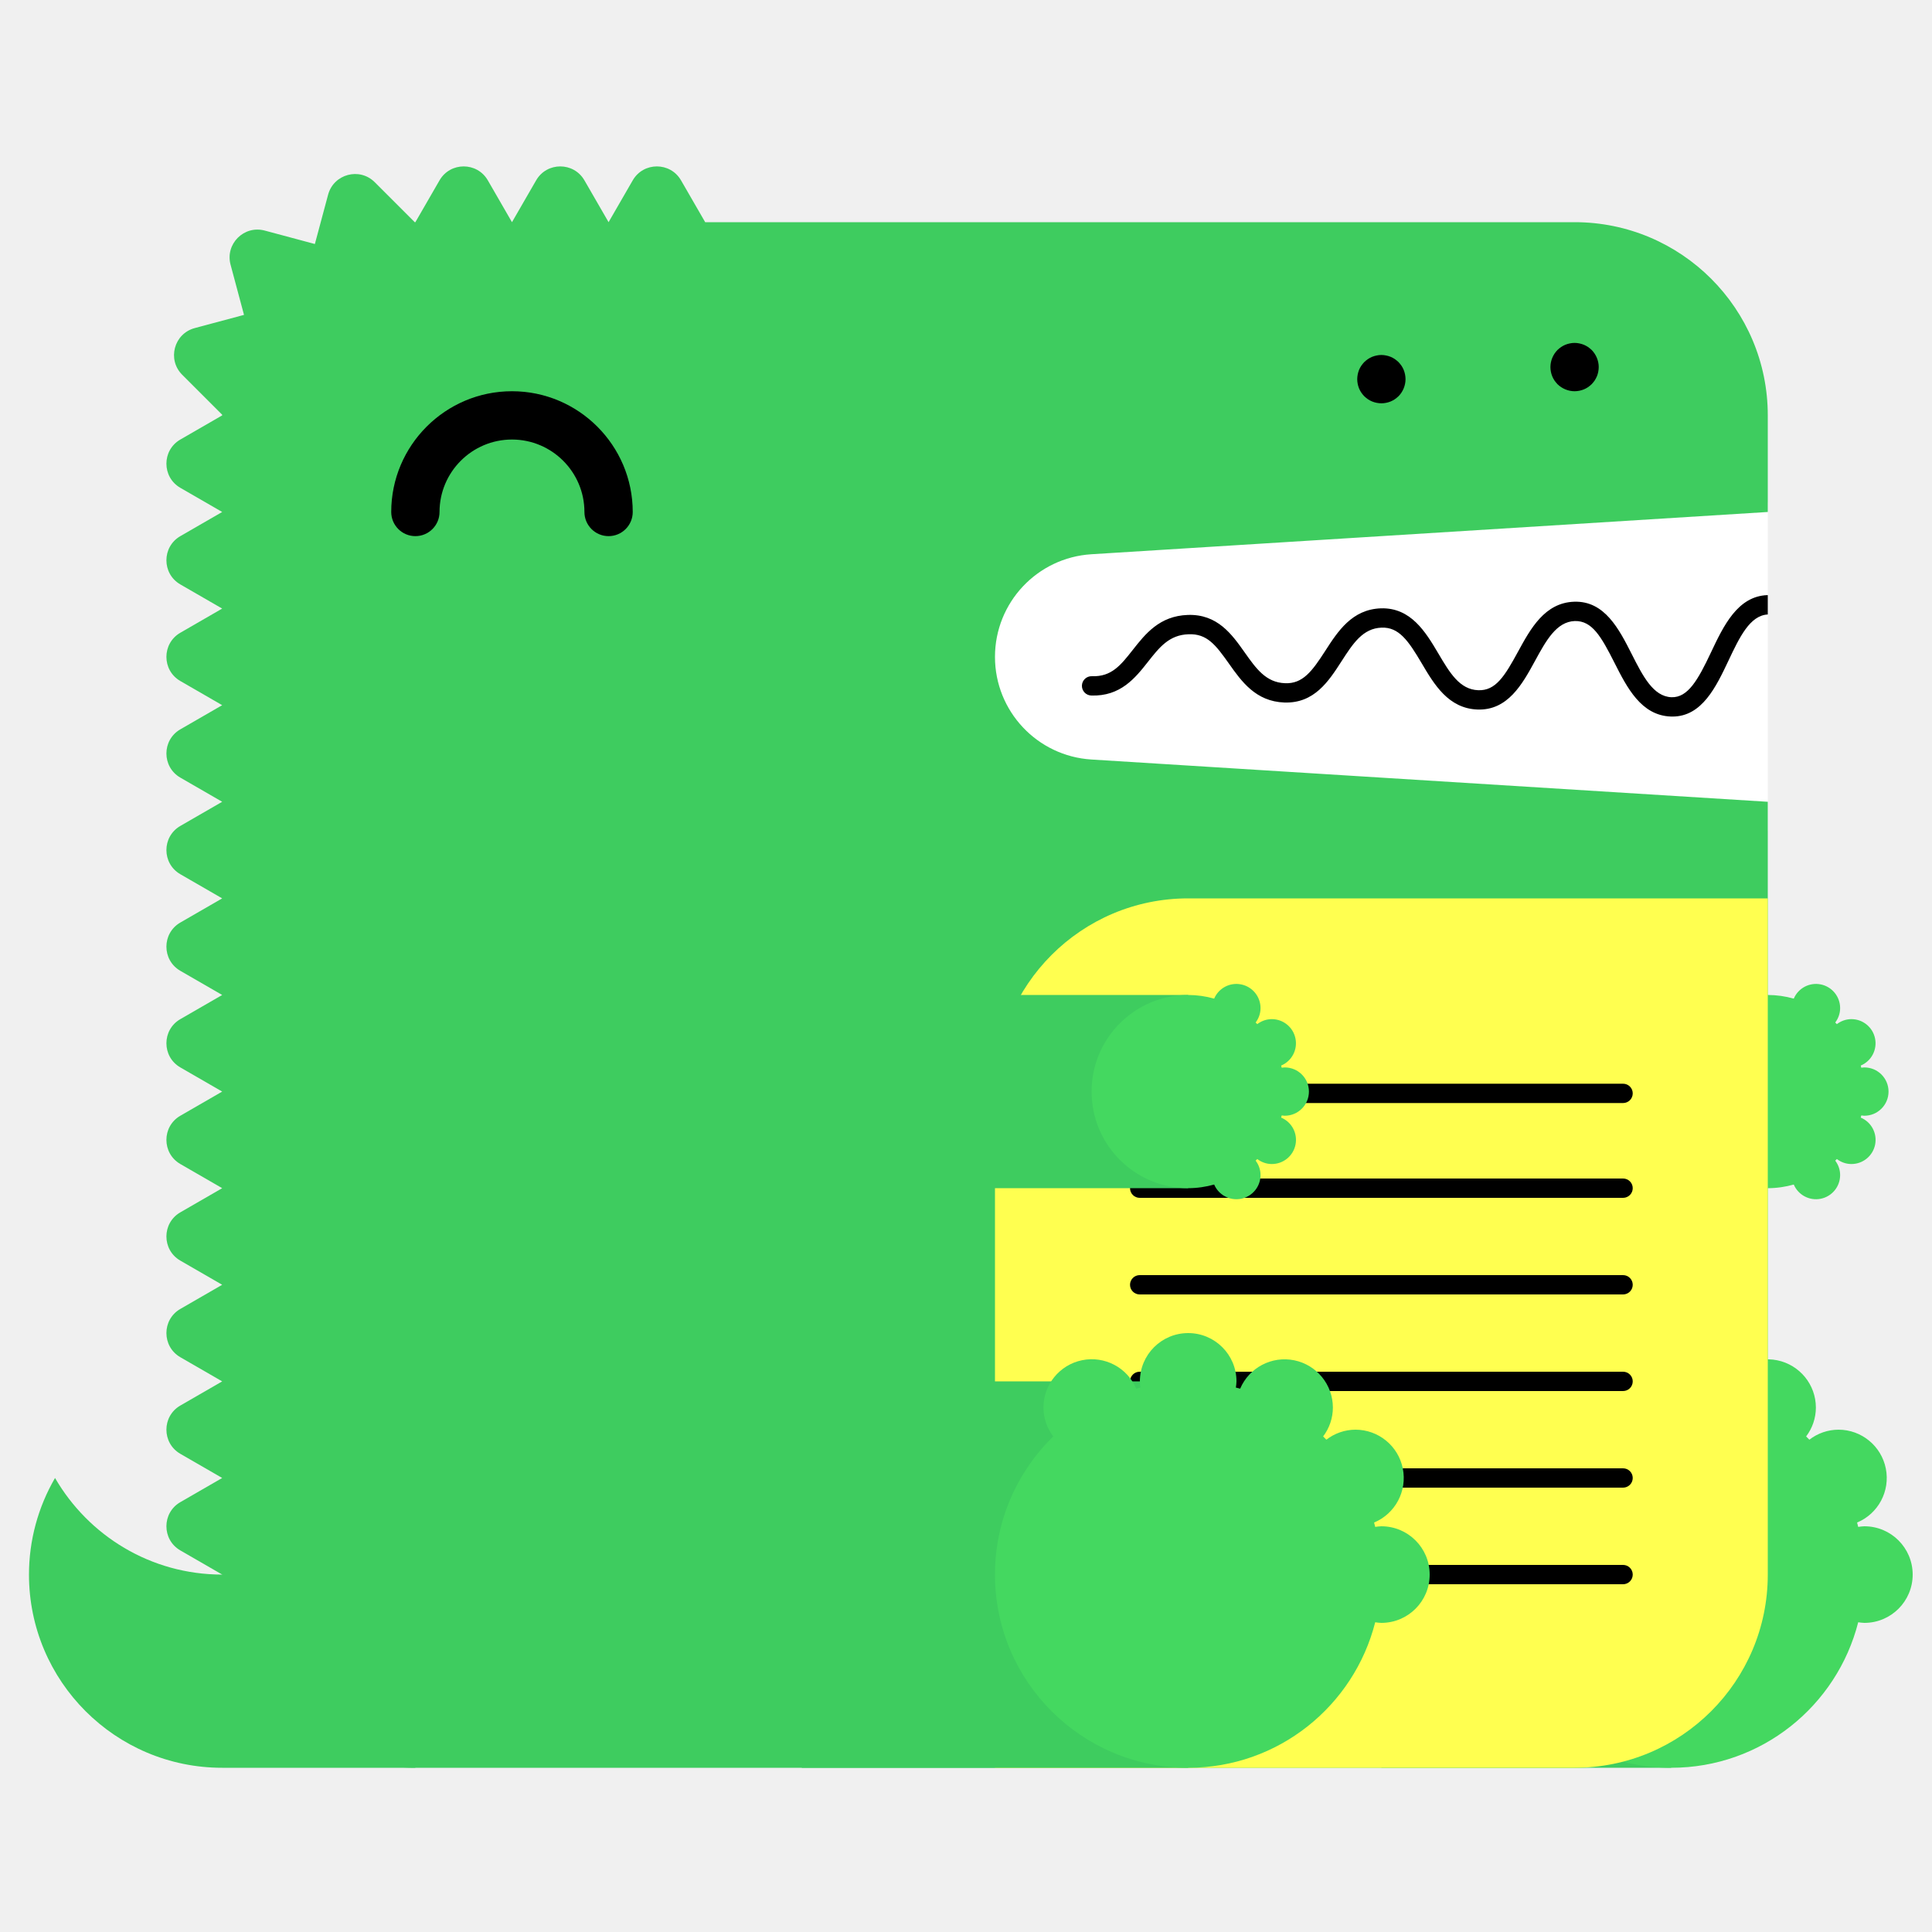
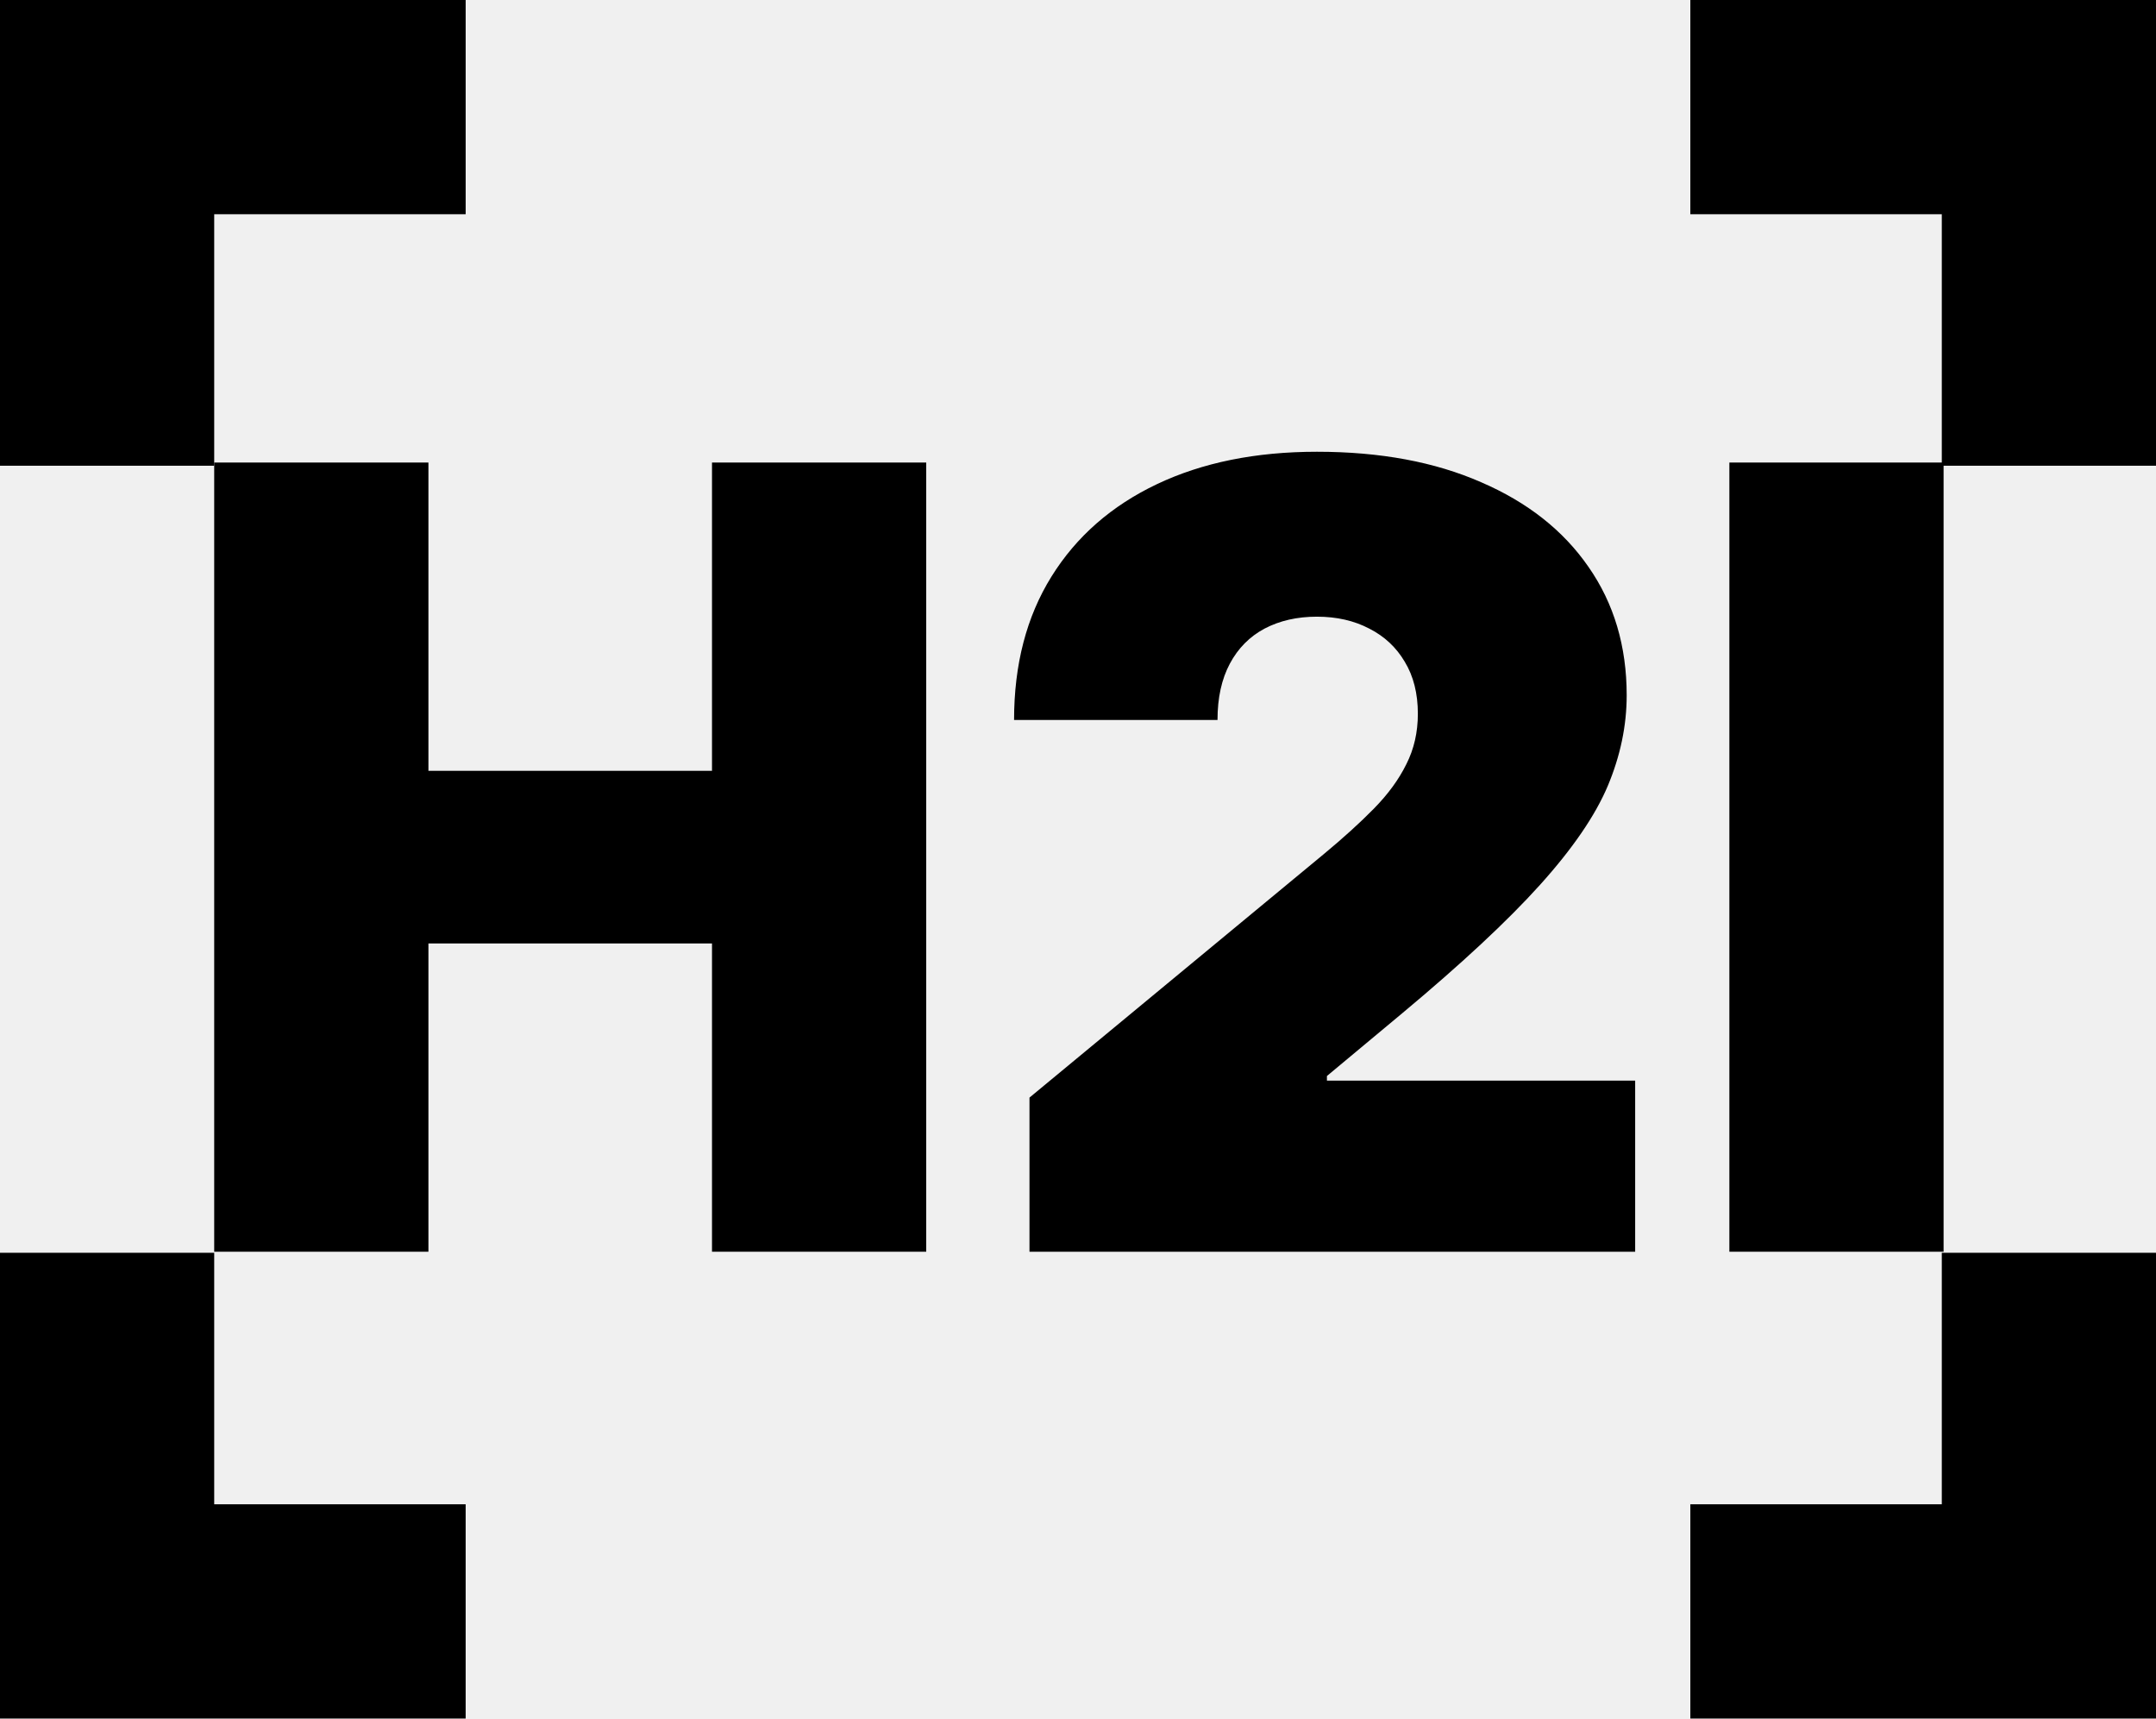
- <svg xmlns="http://www.w3.org/2000/svg" width="200" height="200" viewBox="0 0 200 200">
-   <g fill="none" fill-rule="evenodd">
-     <path fill="#FFF" d="M99 52h84v34H99z" />
-     <path d="M23 163c-7.398 0-13.843-4.027-17.303-10A19.886 19.886 0 0 0 3 163c0 11.046 8.954 20 20 20h20v-20H23z" fill="#3ECC5F" />
-     <path d="M112.98 57.376L183 53V43c0-11.046-8.954-20-20-20H73l-2.5-4.33c-1.112-1.925-3.889-1.925-5 0L63 23l-2.5-4.33c-1.111-1.925-3.889-1.925-5 0L53 23l-2.5-4.33c-1.111-1.925-3.889-1.925-5 0L43 23c-.022 0-.042.003-.065.003l-4.142-4.141c-1.57-1.571-4.252-.853-4.828 1.294l-1.369 5.104-5.192-1.392c-2.148-.575-4.111 1.389-3.535 3.536l1.39 5.193-5.102 1.367c-2.148.576-2.867 3.259-1.296 4.83l4.142 4.142c0 .021-.003.042-.003.064l-4.33 2.5c-1.925 1.111-1.925 3.889 0 5L23 53l-4.33 2.5c-1.925 1.111-1.925 3.889 0 5L23 63l-4.33 2.5c-1.925 1.111-1.925 3.889 0 5L23 73l-4.33 2.5c-1.925 1.111-1.925 3.889 0 5L23 83l-4.33 2.5c-1.925 1.111-1.925 3.889 0 5L23 93l-4.33 2.5c-1.925 1.111-1.925 3.889 0 5L23 103l-4.33 2.5c-1.925 1.111-1.925 3.889 0 5L23 113l-4.33 2.5c-1.925 1.111-1.925 3.889 0 5L23 123l-4.33 2.5c-1.925 1.111-1.925 3.889 0 5L23 133l-4.33 2.5c-1.925 1.111-1.925 3.889 0 5L23 143l-4.33 2.5c-1.925 1.111-1.925 3.889 0 5L23 153l-4.33 2.5c-1.925 1.111-1.925 3.889 0 5L23 163c0 11.046 8.954 20 20 20h120c11.046 0 20-8.954 20-20V83l-70.02-4.376A10.645 10.645 0 0 1 103 68c0-5.621 4.37-10.273 9.98-10.624" fill="#3ECC5F" />
-     <path fill="#3ECC5F" d="M143 183h30v-40h-30z" />
-     <path d="M193 158c-.219 0-.428.037-.639.064-.038-.15-.074-.301-.116-.451A5 5 0 0 0 190.32 148a4.96 4.96 0 0 0-3.016 1.036 26.531 26.531 0 0 0-.335-.336 4.955 4.955 0 0 0 1.011-2.987 5 5 0 0 0-9.599-1.959c-.148-.042-.297-.077-.445-.115.027-.211.064-.42.064-.639a5 5 0 0 0-5-5 5 5 0 0 0-5 5c0 .219.037.428.064.639-.148.038-.297.073-.445.115a4.998 4.998 0 0 0-9.599 1.959c0 1.125.384 2.151 1.011 2.987-3.717 3.632-6.031 8.693-6.031 14.3 0 11.046 8.954 20 20 20 9.339 0 17.16-6.41 19.361-15.064.211.027.42.064.639.064a5 5 0 0 0 5-5 5 5 0 0 0-5-5" fill="#44D860" />
-     <path fill="#3ECC5F" d="M153 123h30v-20h-30z" />
-     <path d="M193 115.5a2.5 2.5 0 1 0 0-5c-.109 0-.214.019-.319.032-.02-.075-.037-.15-.058-.225a2.501 2.501 0 0 0-.963-4.807c-.569 0-1.088.197-1.508.518a6.653 6.653 0 0 0-.168-.168c.314-.417.506-.931.506-1.494a2.5 2.5 0 0 0-4.8-.979A9.987 9.987 0 0 0 183 103c-5.522 0-10 4.478-10 10s4.478 10 10 10c.934 0 1.833-.138 2.69-.377a2.5 2.5 0 0 0 4.8-.979c0-.563-.192-1.077-.506-1.494.057-.055.113-.111.168-.168.42.321.939.518 1.508.518a2.5 2.5 0 0 0 .963-4.807c.021-.074.038-.15.058-.225.105.013.21.032.319.032" fill="#44D860" />
-     <path d="M63 55.5a2.5 2.5 0 0 1-2.5-2.5c0-4.136-3.364-7.5-7.5-7.5s-7.5 3.364-7.5 7.5a2.5 2.5 0 1 1-5 0c0-6.893 5.607-12.5 12.5-12.5S65.5 46.107 65.5 53a2.5 2.5 0 0 1-2.5 2.5" fill="#000" />
-     <path d="M103 183h60c11.046 0 20-8.954 20-20V93h-60c-11.046 0-20 8.954-20 20v70z" fill="#FFFF50" />
-     <path d="M168.02 124h-50.04a1 1 0 1 1 0-2h50.04a1 1 0 1 1 0 2m0 20h-50.04a1 1 0 1 1 0-2h50.04a1 1 0 1 1 0 2m0 20h-50.04a1 1 0 1 1 0-2h50.04a1 1 0 1 1 0 2m0-49.814h-50.04a1 1 0 1 1 0-2h50.04a1 1 0 1 1 0 2m0 19.814h-50.04a1 1 0 1 1 0-2h50.04a1 1 0 1 1 0 2m0 20h-50.04a1 1 0 1 1 0-2h50.04a1 1 0 1 1 0 2M183 61.611c-.012 0-.022-.006-.034-.005-3.09.105-4.552 3.196-5.842 5.923-1.346 2.85-2.387 4.703-4.093 4.647-1.889-.068-2.969-2.202-4.113-4.46-1.314-2.594-2.814-5.536-5.963-5.426-3.046.104-4.513 2.794-5.807 5.167-1.377 2.528-2.314 4.065-4.121 3.994-1.927-.07-2.951-1.805-4.136-3.813-1.321-2.236-2.848-4.75-5.936-4.664-2.994.103-4.465 2.385-5.763 4.4-1.373 2.13-2.335 3.428-4.165 3.351-1.973-.07-2.992-1.51-4.171-3.177-1.324-1.873-2.816-3.993-5.895-3.89-2.928.1-4.399 1.97-5.696 3.618-1.232 1.564-2.194 2.802-4.229 2.724a1 1 0 0 0-.072 2c3.017.101 4.545-1.8 5.872-3.487 1.177-1.496 2.193-2.787 4.193-2.855 1.926-.082 2.829 1.115 4.195 3.045 1.297 1.834 2.769 3.914 5.731 4.021 3.103.104 4.596-2.215 5.918-4.267 1.182-1.834 2.202-3.417 4.15-3.484 1.793-.067 2.769 1.35 4.145 3.681 1.297 2.197 2.766 4.686 5.787 4.796 3.125.108 4.634-2.62 5.949-5.035 1.139-2.088 2.214-4.06 4.119-4.126 1.793-.042 2.728 1.595 4.111 4.33 1.292 2.553 2.757 5.445 5.825 5.556l.169.003c3.064 0 4.518-3.075 5.805-5.794 1.139-2.41 2.217-4.68 4.067-4.773v-2z" fill="#000" />
-     <path fill="#3ECC5F" d="M83 183h40v-40H83z" />
-     <path d="M143 158c-.219 0-.428.037-.639.064-.038-.15-.074-.301-.116-.451A5 5 0 0 0 140.32 148a4.96 4.96 0 0 0-3.016 1.036 26.531 26.531 0 0 0-.335-.336 4.955 4.955 0 0 0 1.011-2.987 5 5 0 0 0-9.599-1.959c-.148-.042-.297-.077-.445-.115.027-.211.064-.42.064-.639a5 5 0 0 0-5-5 5 5 0 0 0-5 5c0 .219.037.428.064.639-.148.038-.297.073-.445.115a4.998 4.998 0 0 0-9.599 1.959c0 1.125.384 2.151 1.011 2.987-3.717 3.632-6.031 8.693-6.031 14.3 0 11.046 8.954 20 20 20 9.339 0 17.16-6.41 19.361-15.064.211.027.42.064.639.064a5 5 0 0 0 5-5 5 5 0 0 0-5-5" fill="#44D860" />
-     <path fill="#3ECC5F" d="M83 123h40v-20H83z" />
-     <path d="M133 115.5a2.5 2.5 0 1 0 0-5c-.109 0-.214.019-.319.032-.02-.075-.037-.15-.058-.225a2.501 2.501 0 0 0-.963-4.807c-.569 0-1.088.197-1.508.518a6.653 6.653 0 0 0-.168-.168c.314-.417.506-.931.506-1.494a2.5 2.5 0 0 0-4.8-.979A9.987 9.987 0 0 0 123 103c-5.522 0-10 4.478-10 10s4.478 10 10 10c.934 0 1.833-.138 2.69-.377a2.5 2.5 0 0 0 4.8-.979c0-.563-.192-1.077-.506-1.494.057-.055.113-.111.168-.168.42.321.939.518 1.508.518a2.5 2.5 0 0 0 .963-4.807c.021-.074.038-.15.058-.225.105.013.21.032.319.032" fill="#44D860" />
-     <path d="M143 41.75c-.16 0-.33-.02-.49-.05a2.52 2.52 0 0 1-.47-.14c-.15-.06-.29-.14-.431-.23-.13-.09-.259-.2-.38-.31-.109-.12-.219-.24-.309-.38s-.17-.28-.231-.43a2.619 2.619 0 0 1-.189-.96c0-.16.02-.33.05-.49.03-.16.08-.31.139-.47.061-.15.141-.29.231-.43.09-.13.2-.26.309-.38.121-.11.25-.22.38-.31.141-.09.281-.17.431-.23.149-.06.31-.11.47-.14.32-.07.65-.07.98 0 .159.03.32.08.47.14.149.06.29.14.43.23.13.09.259.2.38.31.11.12.22.25.31.38.09.14.17.28.23.43.06.16.11.31.14.47.029.16.05.33.05.49 0 .66-.271 1.31-.73 1.77-.121.11-.25.22-.38.31-.14.09-.281.17-.43.23a2.565 2.565 0 0 1-.96.19m20-1.25c-.66 0-1.3-.27-1.771-.73a3.802 3.802 0 0 1-.309-.38c-.09-.14-.17-.28-.231-.43a2.619 2.619 0 0 1-.189-.96c0-.66.27-1.3.729-1.77.121-.11.25-.22.38-.31.141-.09.281-.17.431-.23.149-.06.31-.11.47-.14.32-.07.66-.07.98 0 .159.03.32.08.47.14.149.06.29.14.43.23.13.09.259.2.38.31.459.47.73 1.11.73 1.77 0 .16-.021.33-.05.49-.03.16-.08.32-.14.47-.07.15-.14.29-.23.43-.09.13-.2.26-.31.38-.121.11-.25.22-.38.31-.14.09-.281.17-.43.23a2.565 2.565 0 0 1-.96.19" fill="#000" />
+ <svg xmlns="http://www.w3.org/2000/svg" width="463" height="369" viewBox="0 0 463 369" fill="none">
+   <g clip-path="url(#clip0_1_40)">
+     <path d="M46 100L46 46H100V7.95547e-06L4.37114e-06 0L5.56443e-07 100H46Z" fill="black" />
+     <path d="M363 46L417 46V100L463 100V2.8384e-05L363 1.96417e-05V46Z" fill="black" />
+     <path d="M463 369V269H417V323H363V369L463 369Z" fill="black" />
+     <path d="M4.37114e-06 369H100L100 323H46L46 269H0L4.37114e-06 369Z" fill="black" />
+     <path d="M46 268.771V99.317H92.004V165.51H152.902V99.317H198.906V268.771H152.902V202.578H92.004V268.771H46Z" fill="black" />
+     <path d="M221.081 268.771V235.675L284.295 183.382C288.488 179.907 292.073 176.652 295.052 173.619C298.086 170.53 300.402 167.358 302.002 164.103C303.657 160.849 304.484 157.236 304.484 153.264C304.484 148.907 303.547 145.183 301.671 142.094C299.851 139.005 297.313 136.633 294.059 134.978C290.804 133.268 287.054 132.413 282.806 132.413C278.559 132.413 274.808 133.268 271.553 134.978C268.354 136.688 265.872 139.198 264.107 142.508C262.341 145.817 261.459 149.844 261.459 154.588H217.771C217.771 142.673 220.447 132.413 225.797 123.808C231.148 115.203 238.705 108.584 248.468 103.95C258.232 99.317 269.678 97 282.806 97C296.376 97 308.125 99.179 318.054 103.537C328.038 107.839 335.733 113.907 341.139 121.74C346.6 129.573 349.33 138.757 349.33 149.293C349.33 155.802 347.979 162.283 345.276 168.737C342.573 175.136 337.719 182.224 330.713 190.001C323.708 197.779 313.751 207.046 300.844 217.803L284.957 231.041V232.034H351.151V268.771H221.081Z" fill="black" />
+     <path d="M417.385 99.317V268.771H371.381V99.317H417.385Z" fill="black" />
  </g>
+   <defs>
+     <clipPath id="clip0_1_40">
+       <rect width="463" height="369" fill="white" />
+     </clipPath>
+   </defs>
</svg>
